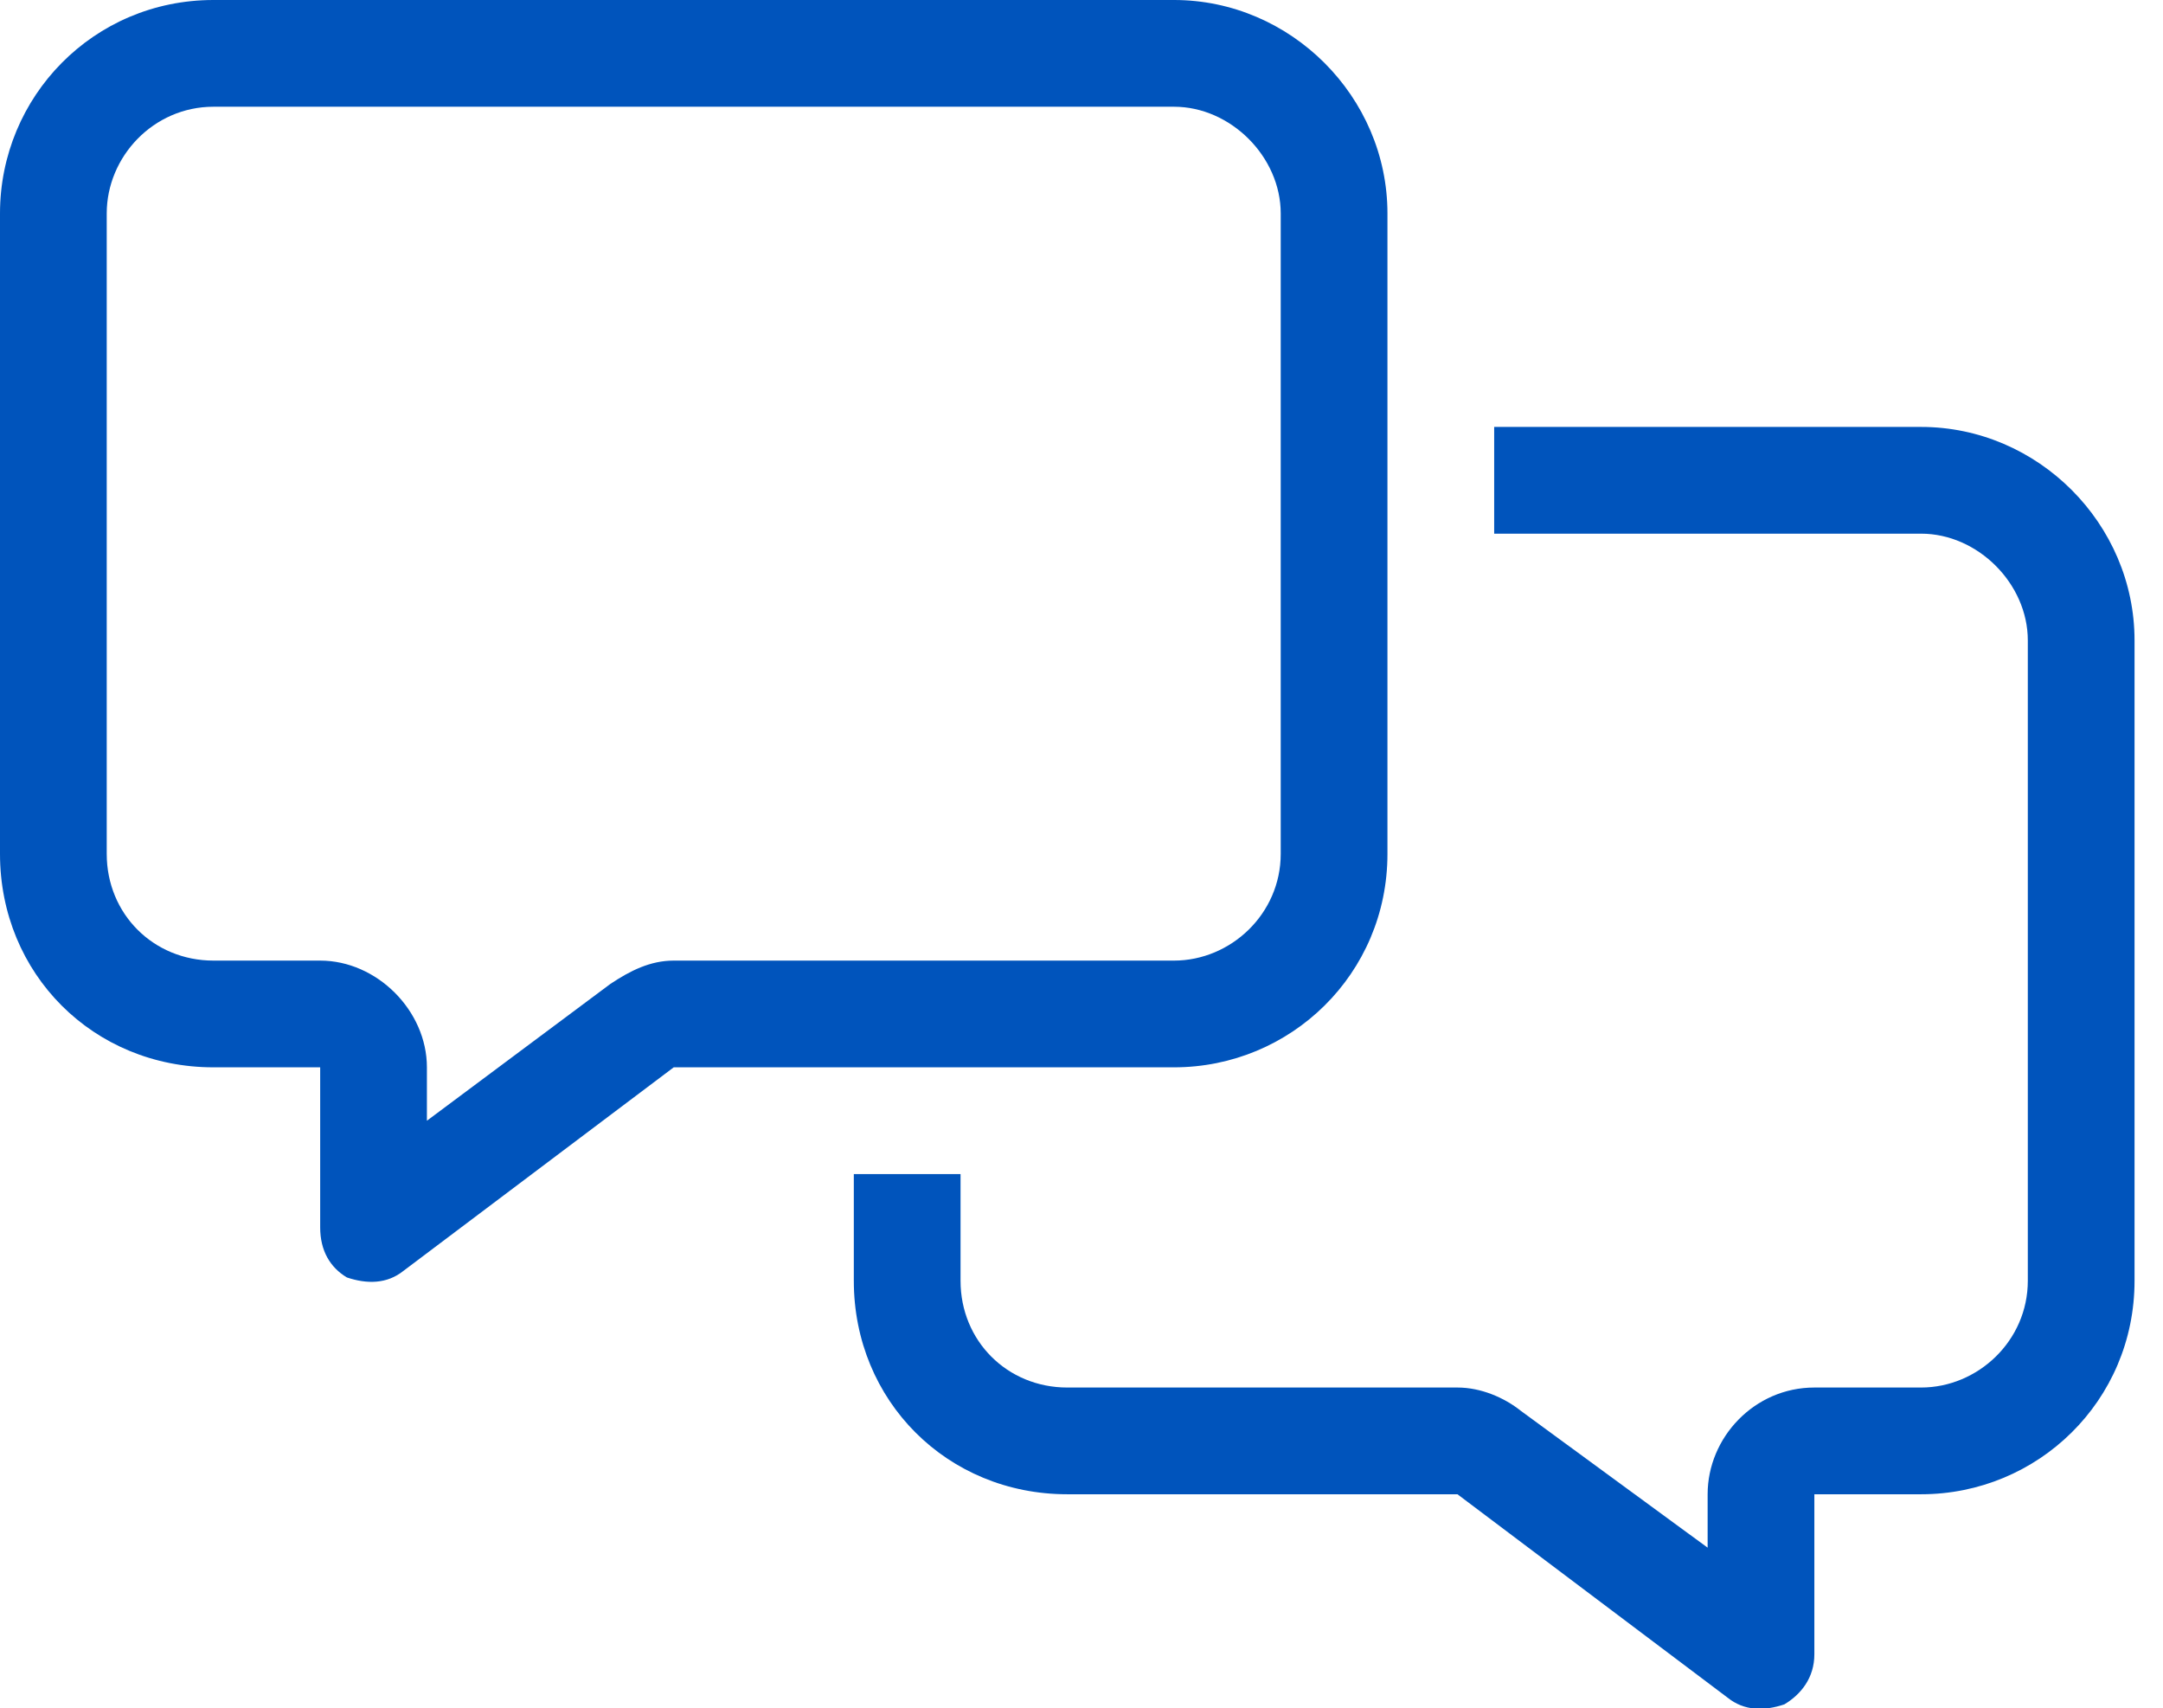
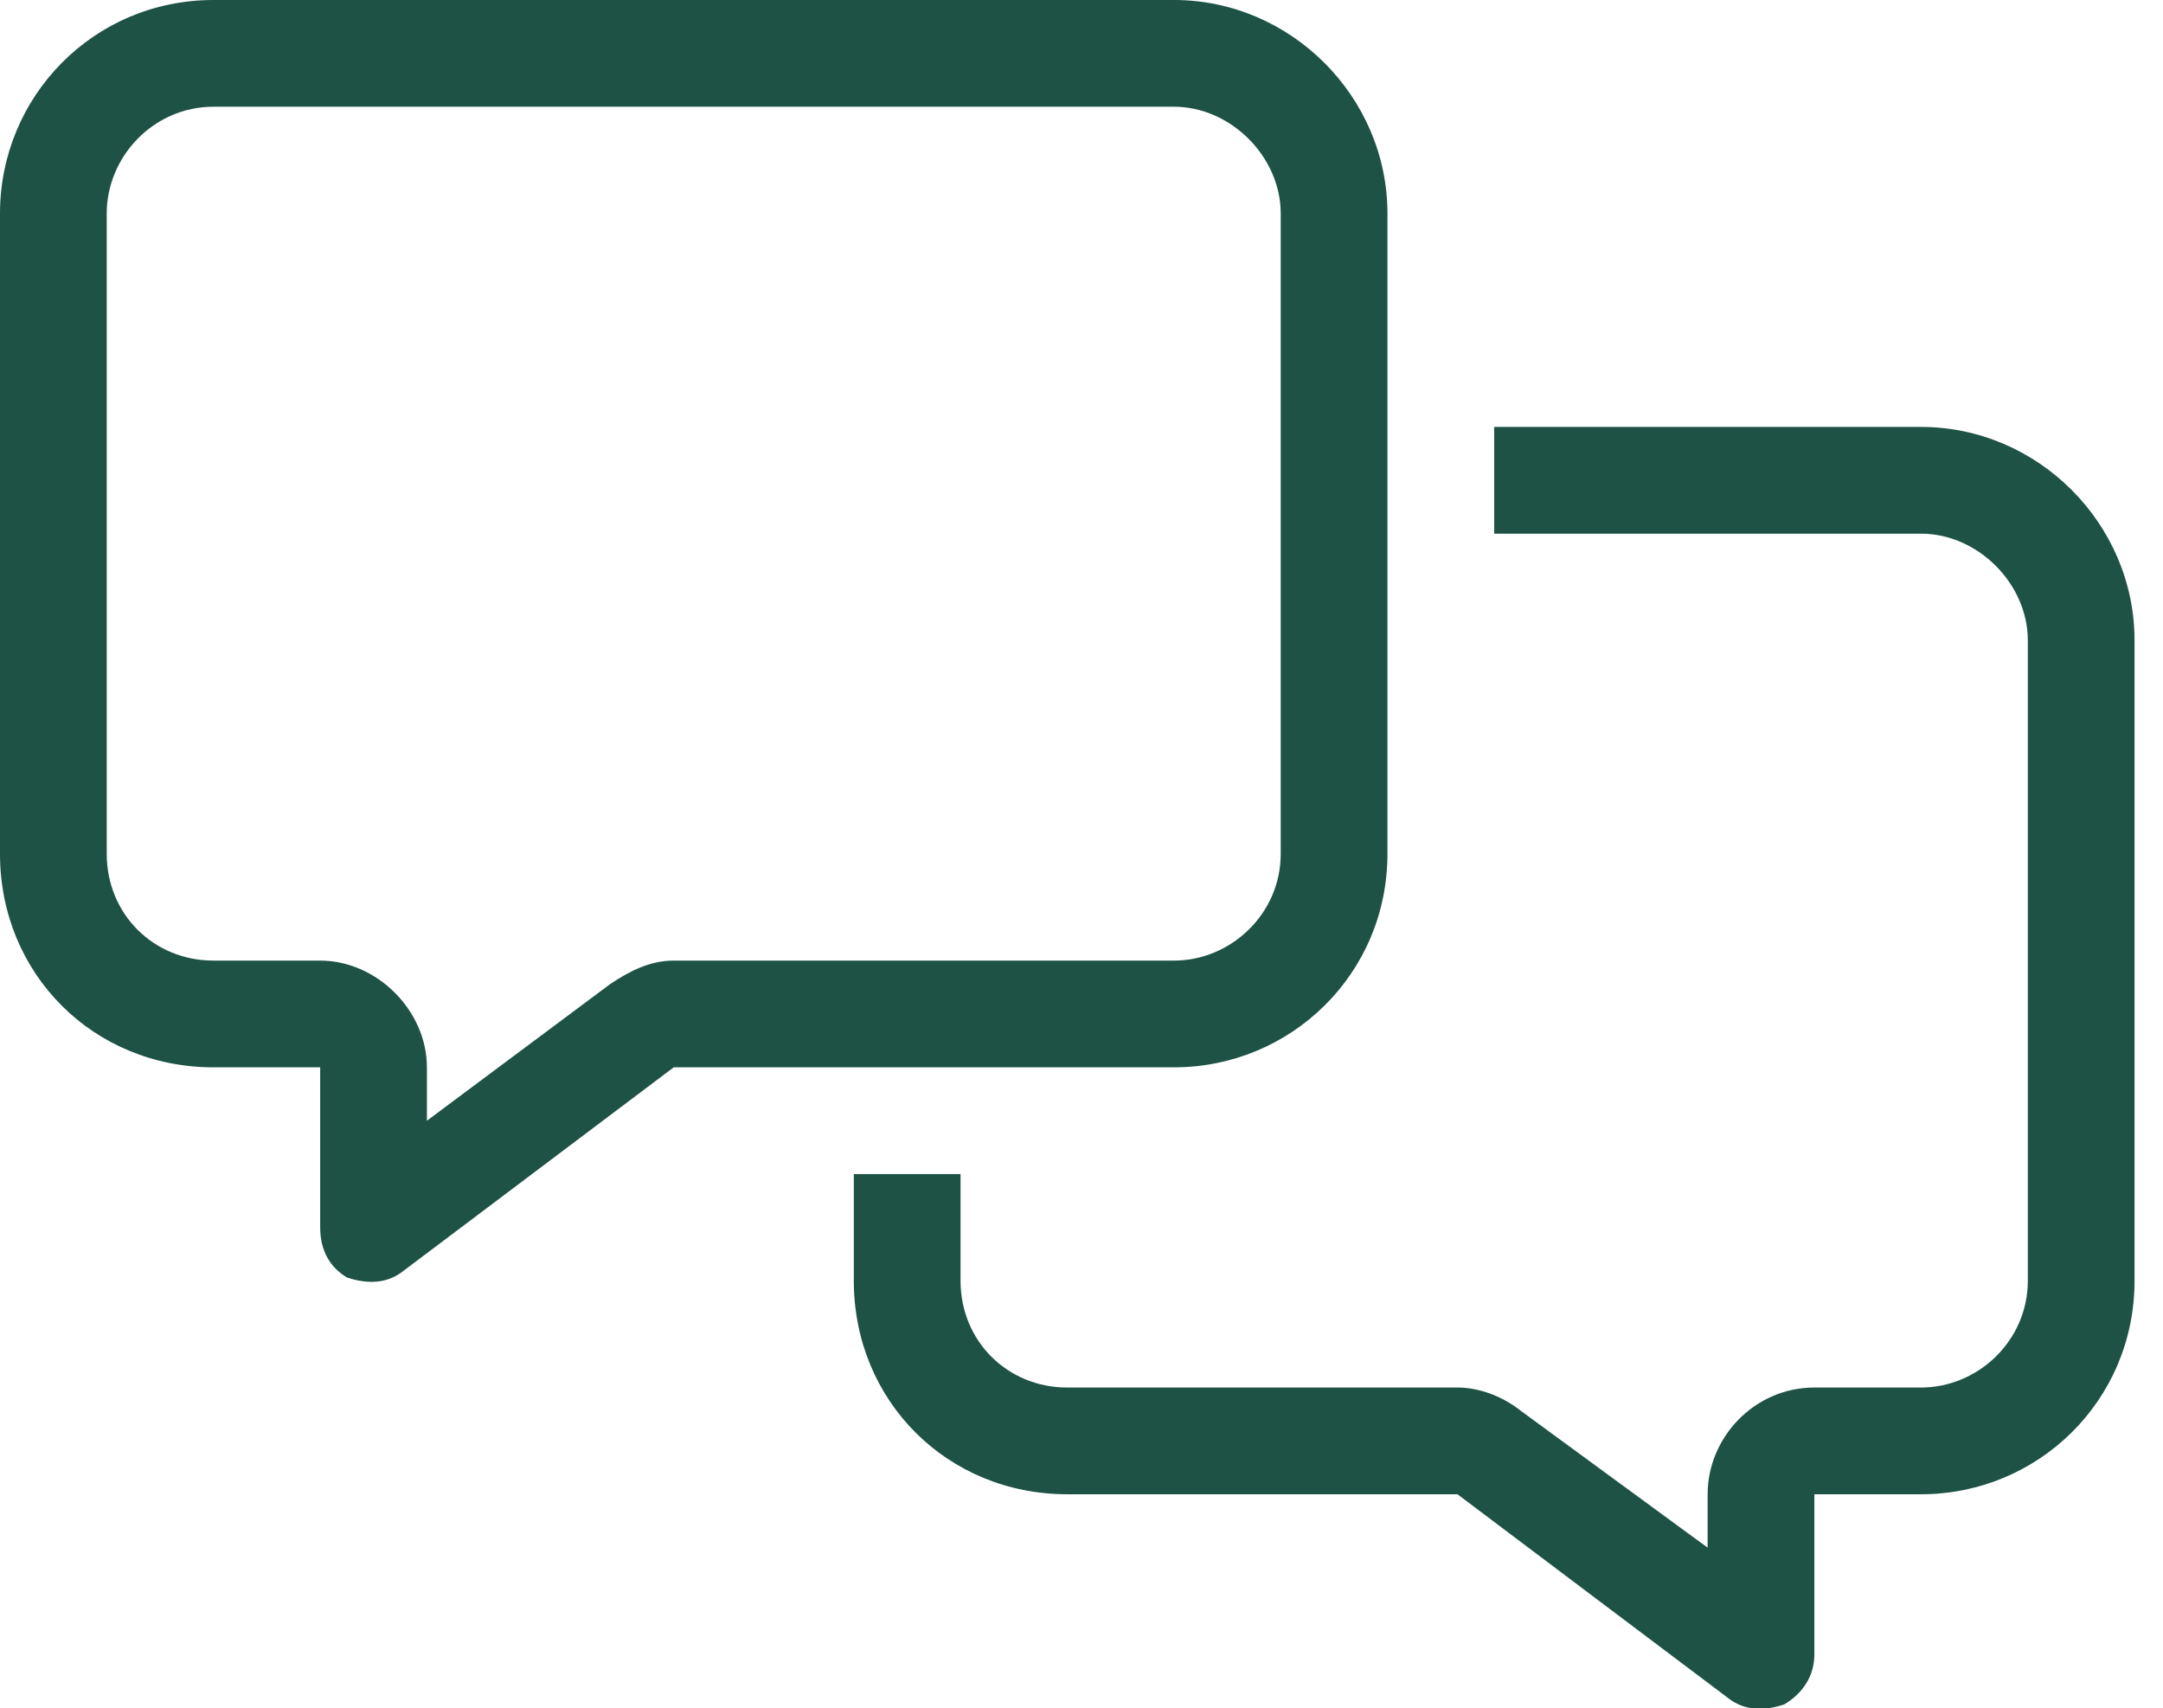
<svg xmlns="http://www.w3.org/2000/svg" width="38" height="30" viewBox="0 0 38 30" fill="none">
-   <path d="M11.836 16.875H20.625C21.621 16.875 22.5 16.055 22.5 15V3.75C22.5 2.754 21.621 1.875 20.625 1.875H3.75C2.695 1.875 1.875 2.754 1.875 3.75V15C1.875 16.055 2.695 16.875 3.75 16.875H5.625C6.621 16.875 7.5 17.754 7.5 18.75V19.688L10.723 17.285C11.074 17.051 11.426 16.875 11.836 16.875ZM20.625 18.75H11.836L7.09 22.324C6.797 22.559 6.445 22.559 6.094 22.441C5.801 22.266 5.625 21.973 5.625 21.562V18.75H3.75C1.641 18.75 0 17.109 0 15V3.75C0 1.699 1.641 0 3.75 0H20.625C22.676 0 24.375 1.699 24.375 3.75V15C24.375 17.109 22.676 18.75 20.625 18.75ZM18.75 26.25C16.641 26.25 15 24.609 15 22.5V20.625H16.875V22.5C16.875 23.555 17.695 24.375 18.75 24.375H25.605C26.016 24.375 26.426 24.551 26.719 24.785L30 27.188V26.25C30 25.254 30.82 24.375 31.875 24.375H33.75C34.746 24.375 35.625 23.555 35.625 22.5V11.25C35.625 10.254 34.746 9.375 33.75 9.375H26.25V7.5H33.75C35.801 7.5 37.5 9.199 37.5 11.25V22.5C37.5 24.609 35.801 26.25 33.75 26.25H31.875V29.062C31.875 29.473 31.641 29.766 31.348 29.941C30.996 30.059 30.645 30.059 30.352 29.824L25.605 26.25H18.75Z" fill="#0054BC" />
+   <path d="M11.836 16.875H20.625C21.621 16.875 22.5 16.055 22.5 15V3.75C22.5 2.754 21.621 1.875 20.625 1.875H3.75C2.695 1.875 1.875 2.754 1.875 3.75V15C1.875 16.055 2.695 16.875 3.75 16.875H5.625C6.621 16.875 7.5 17.754 7.5 18.75V19.688L10.723 17.285C11.074 17.051 11.426 16.875 11.836 16.875ZM20.625 18.75H11.836L7.09 22.324C6.797 22.559 6.445 22.559 6.094 22.441C5.801 22.266 5.625 21.973 5.625 21.562V18.75H3.75C1.641 18.75 0 17.109 0 15V3.75C0 1.699 1.641 0 3.75 0H20.625C22.676 0 24.375 1.699 24.375 3.75V15C24.375 17.109 22.676 18.75 20.625 18.75ZM18.75 26.25C16.641 26.25 15 24.609 15 22.5V20.625H16.875V22.5C16.875 23.555 17.695 24.375 18.75 24.375H25.605C26.016 24.375 26.426 24.551 26.719 24.785L30 27.188V26.25C30 25.254 30.82 24.375 31.875 24.375H33.75C34.746 24.375 35.625 23.555 35.625 22.5V11.25C35.625 10.254 34.746 9.375 33.75 9.375H26.25V7.5H33.75C35.801 7.5 37.5 9.199 37.5 11.25V22.5C37.5 24.609 35.801 26.25 33.75 26.25H31.875V29.062C31.875 29.473 31.641 29.766 31.348 29.941C30.996 30.059 30.645 30.059 30.352 29.824L25.605 26.25H18.75Z" fill="#1D5245" />
</svg>
